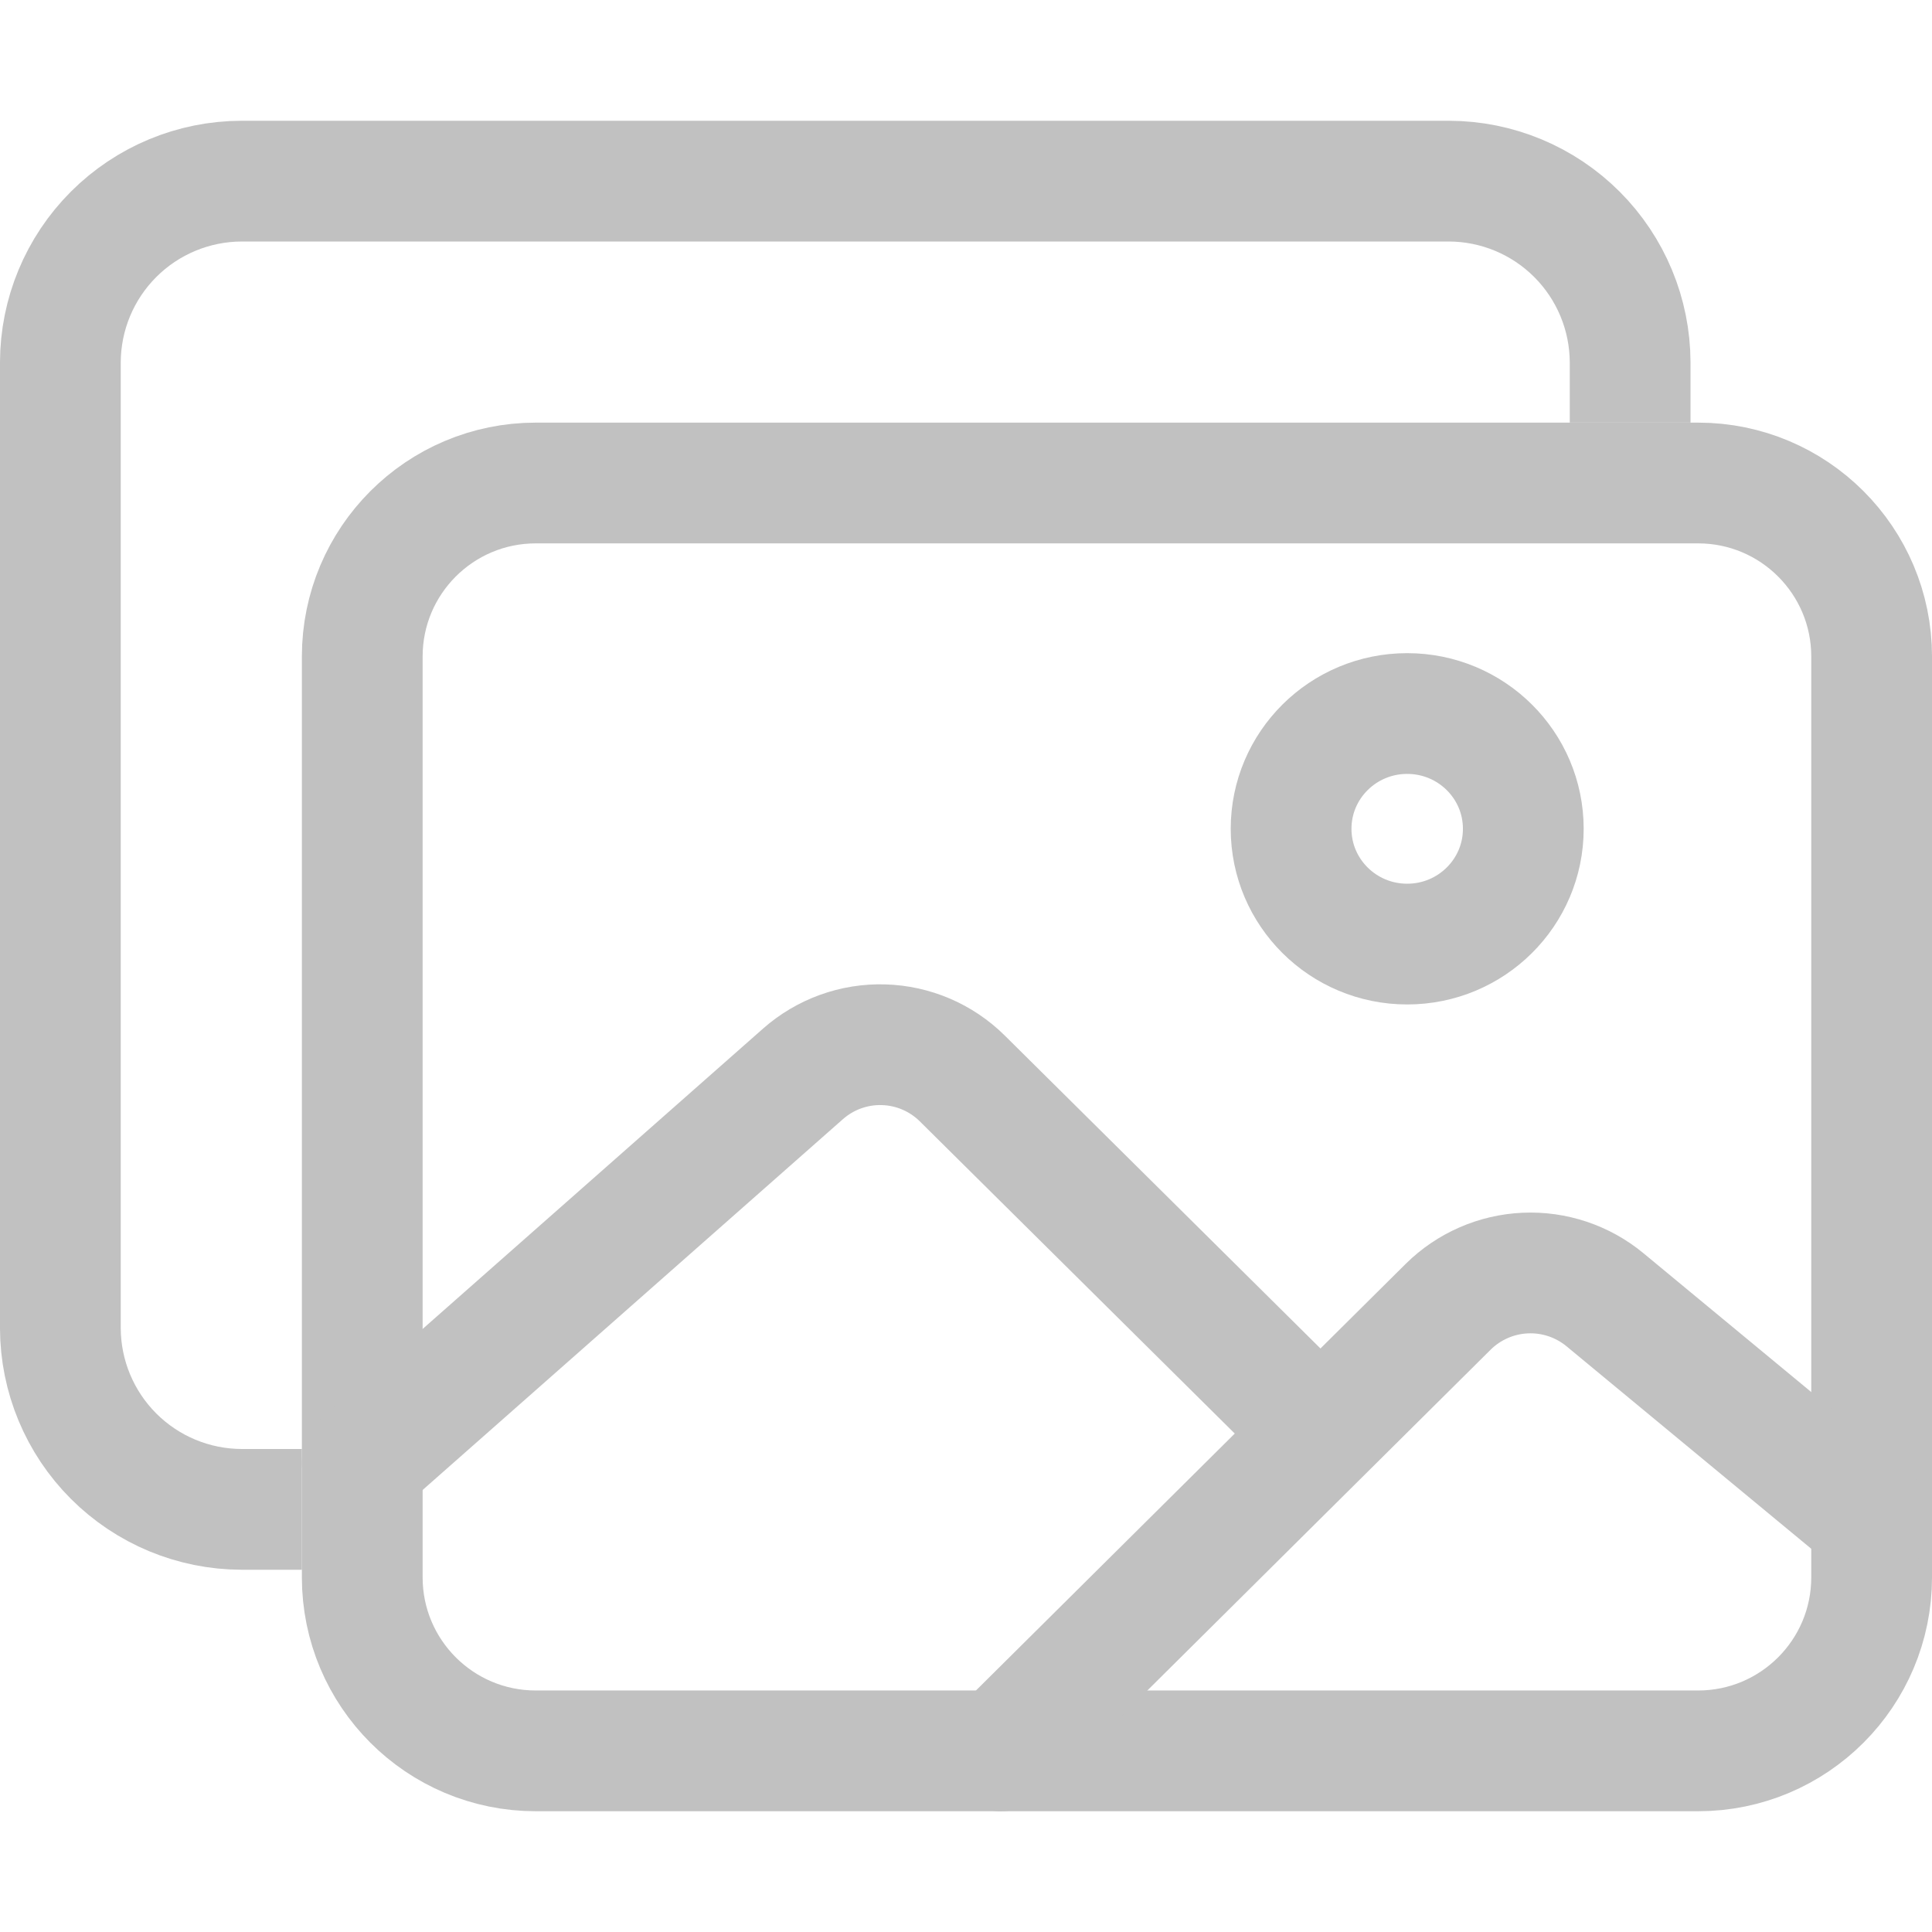
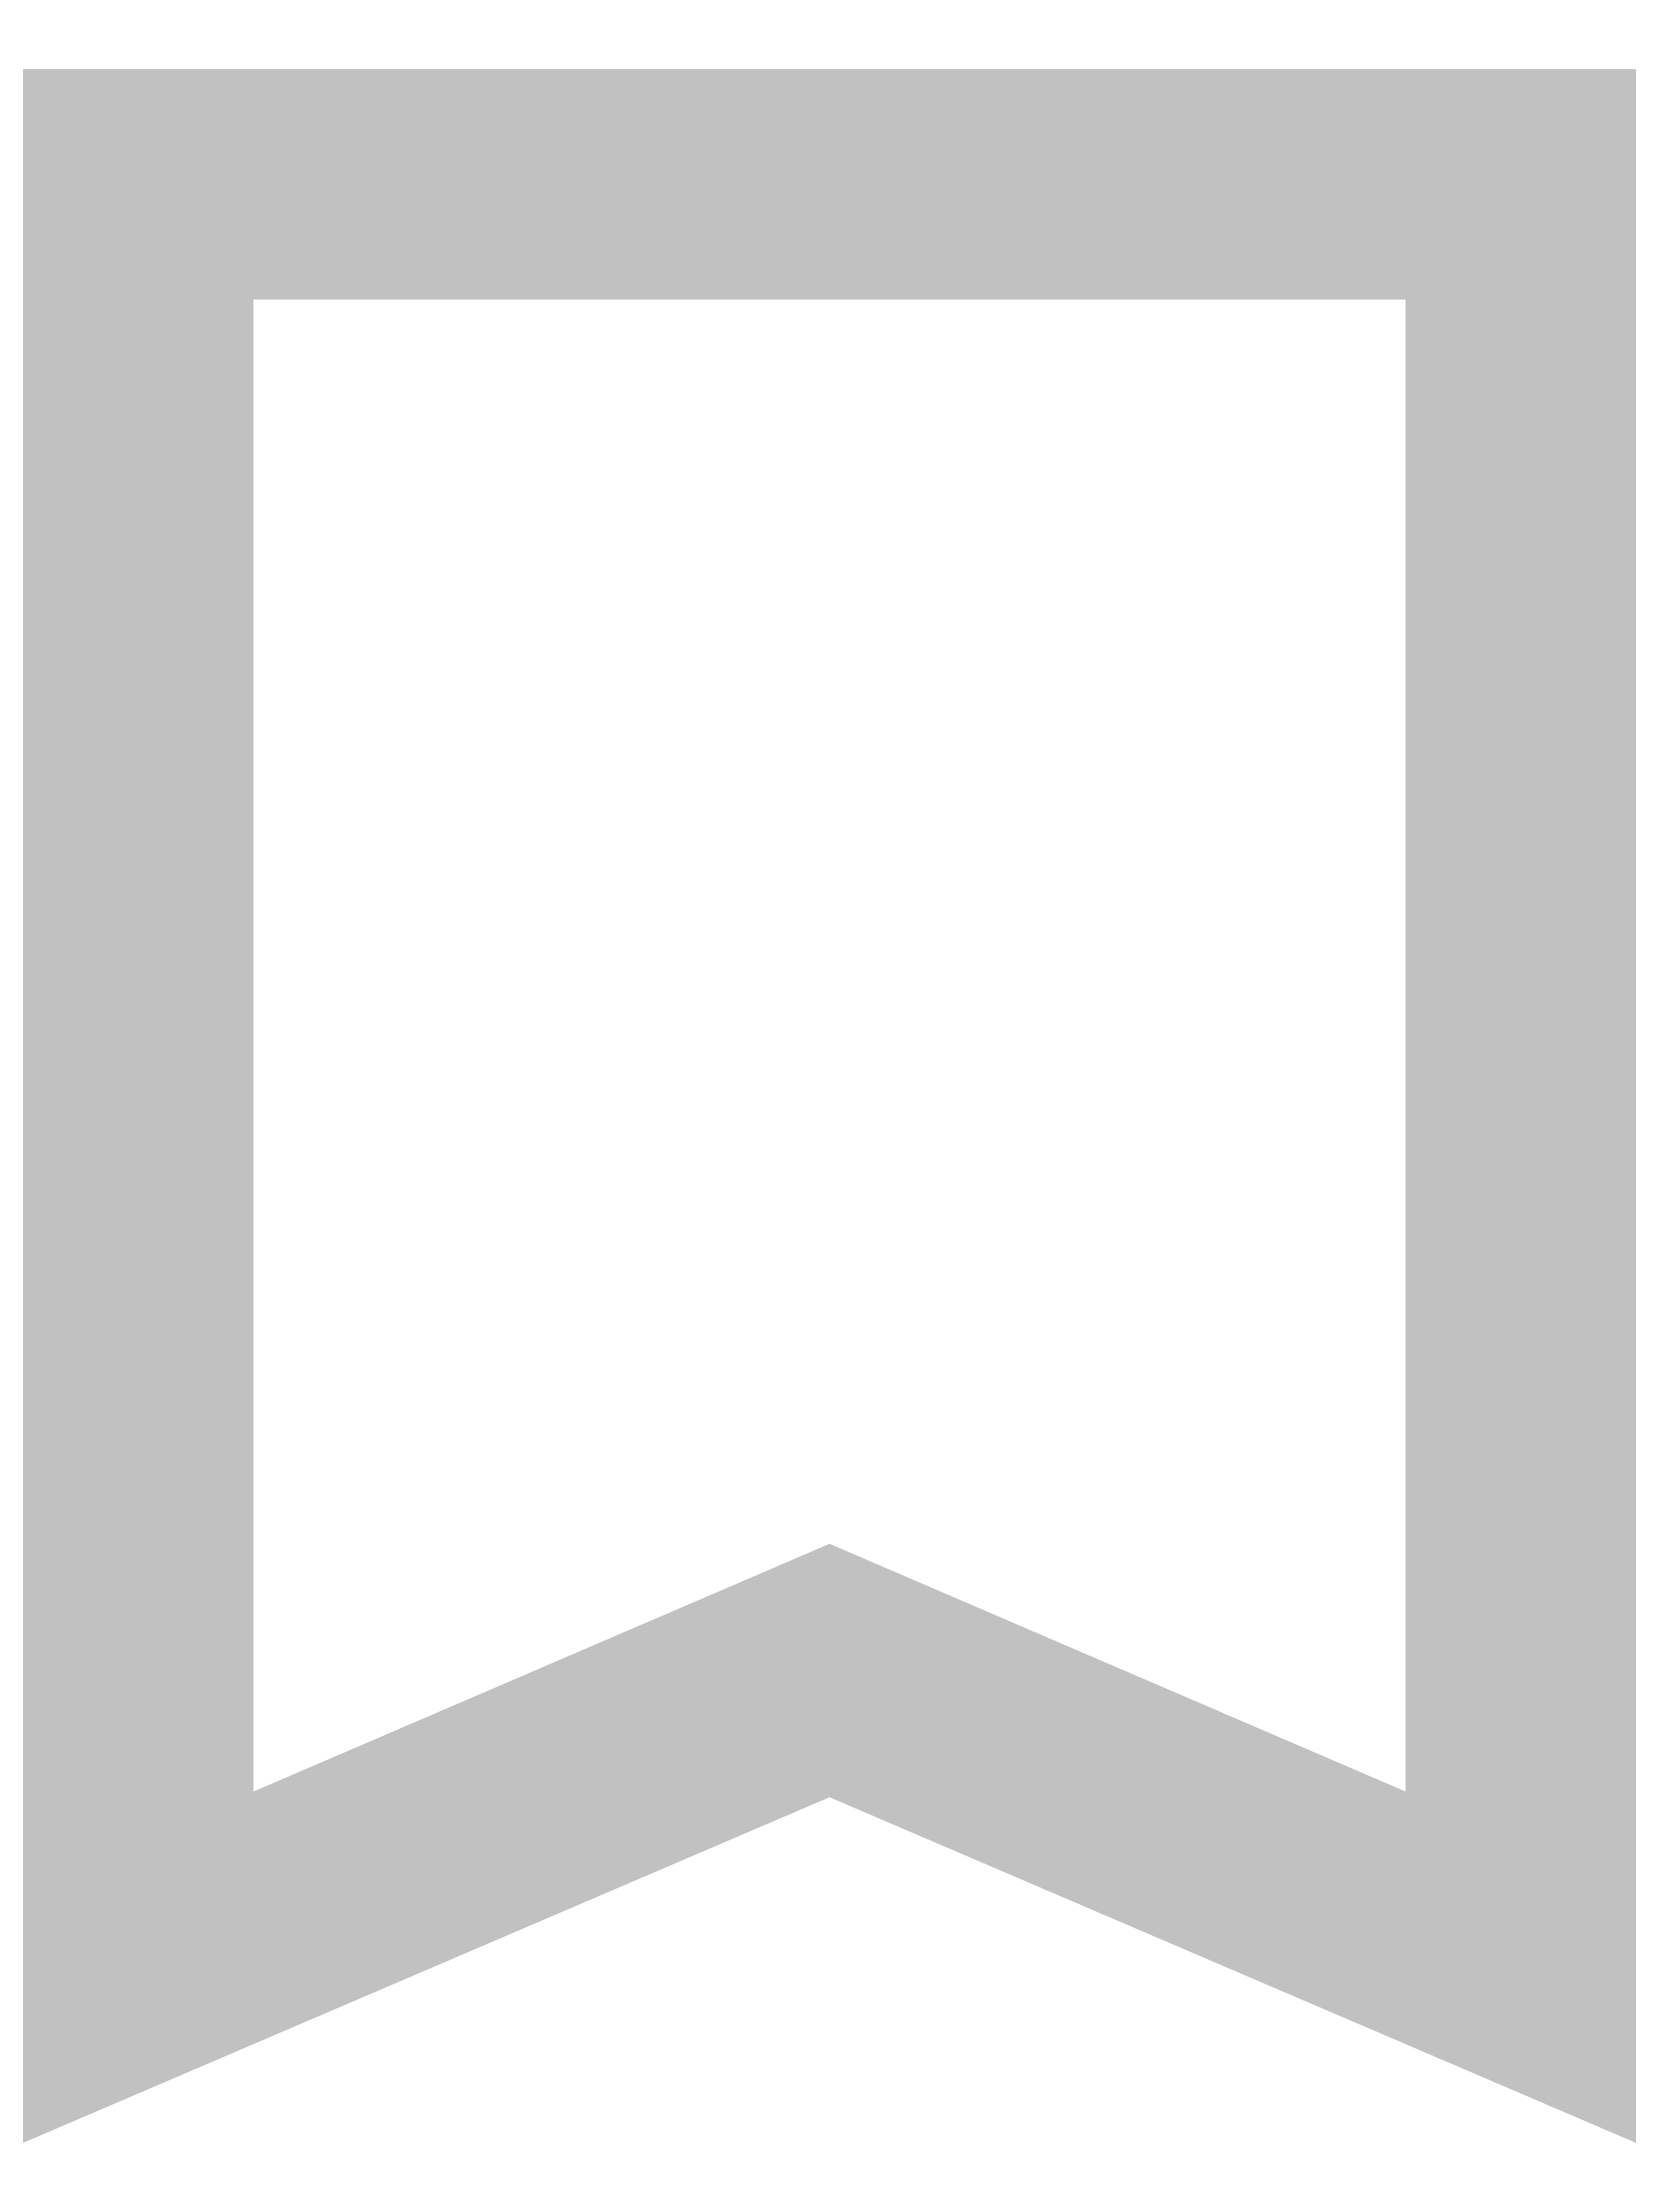
- <svg xmlns="http://www.w3.org/2000/svg" width="90" height="90" viewBox="0 0 90 90" fill="none">
-   <path d="M75.938 19.688V16.875C75.931 14.639 75.04 12.497 73.459 10.916C71.878 9.335 69.736 8.444 67.5 8.438H11.25C9.014 8.444 6.872 9.335 5.291 10.916C3.71 12.497 2.819 14.639 2.812 16.875V61.875C2.819 64.111 3.71 66.253 5.291 67.834C6.872 69.415 9.014 70.306 11.25 70.312H14.062" stroke="#C1C1C1" stroke-width="5.625" stroke-linejoin="round" />
-   <path d="M79.103 22.5H24.959C20.494 22.5 16.875 26.119 16.875 30.584V73.478C16.875 77.943 20.494 81.562 24.959 81.562H79.103C83.568 81.562 87.188 77.943 87.188 73.478V30.584C87.188 26.119 83.568 22.5 79.103 22.5Z" stroke="#C1C1C1" stroke-width="5.625" stroke-linejoin="round" />
-   <path d="M65.552 43.979C68.54 43.979 70.961 41.574 70.961 38.609C70.961 35.643 68.54 33.239 65.552 33.239C62.565 33.239 60.144 35.643 60.144 38.609C60.144 41.574 62.565 43.979 65.552 43.979Z" stroke="#C1C1C1" stroke-width="5.625" stroke-miterlimit="10" />
-   <path d="M60.144 65.421L44.824 50.235C43.845 49.267 42.535 48.707 41.159 48.668C39.783 48.628 38.443 49.112 37.41 50.022L16.875 68.14M46.623 81.562L67.468 60.868C68.428 59.922 69.703 59.365 71.049 59.304C72.395 59.243 73.716 59.683 74.756 60.539L87.188 70.824" stroke="#C1C1C1" stroke-width="5.625" stroke-linecap="round" stroke-linejoin="round" />
+ <svg xmlns="http://www.w3.org/2000/svg" width="18" height="24" viewBox="0 0 18 24" fill="none">
+   <path d="M2.75 19.438L9 16.75L15.25 19.438V3.25H2.75V19.438ZM0.25 23.25V0.75H17.75V23.25L9 19.5L0.25 23.25ZM2.75 3.25H15.25H9H2.75Z" fill="#C1C1C1" />
</svg>
